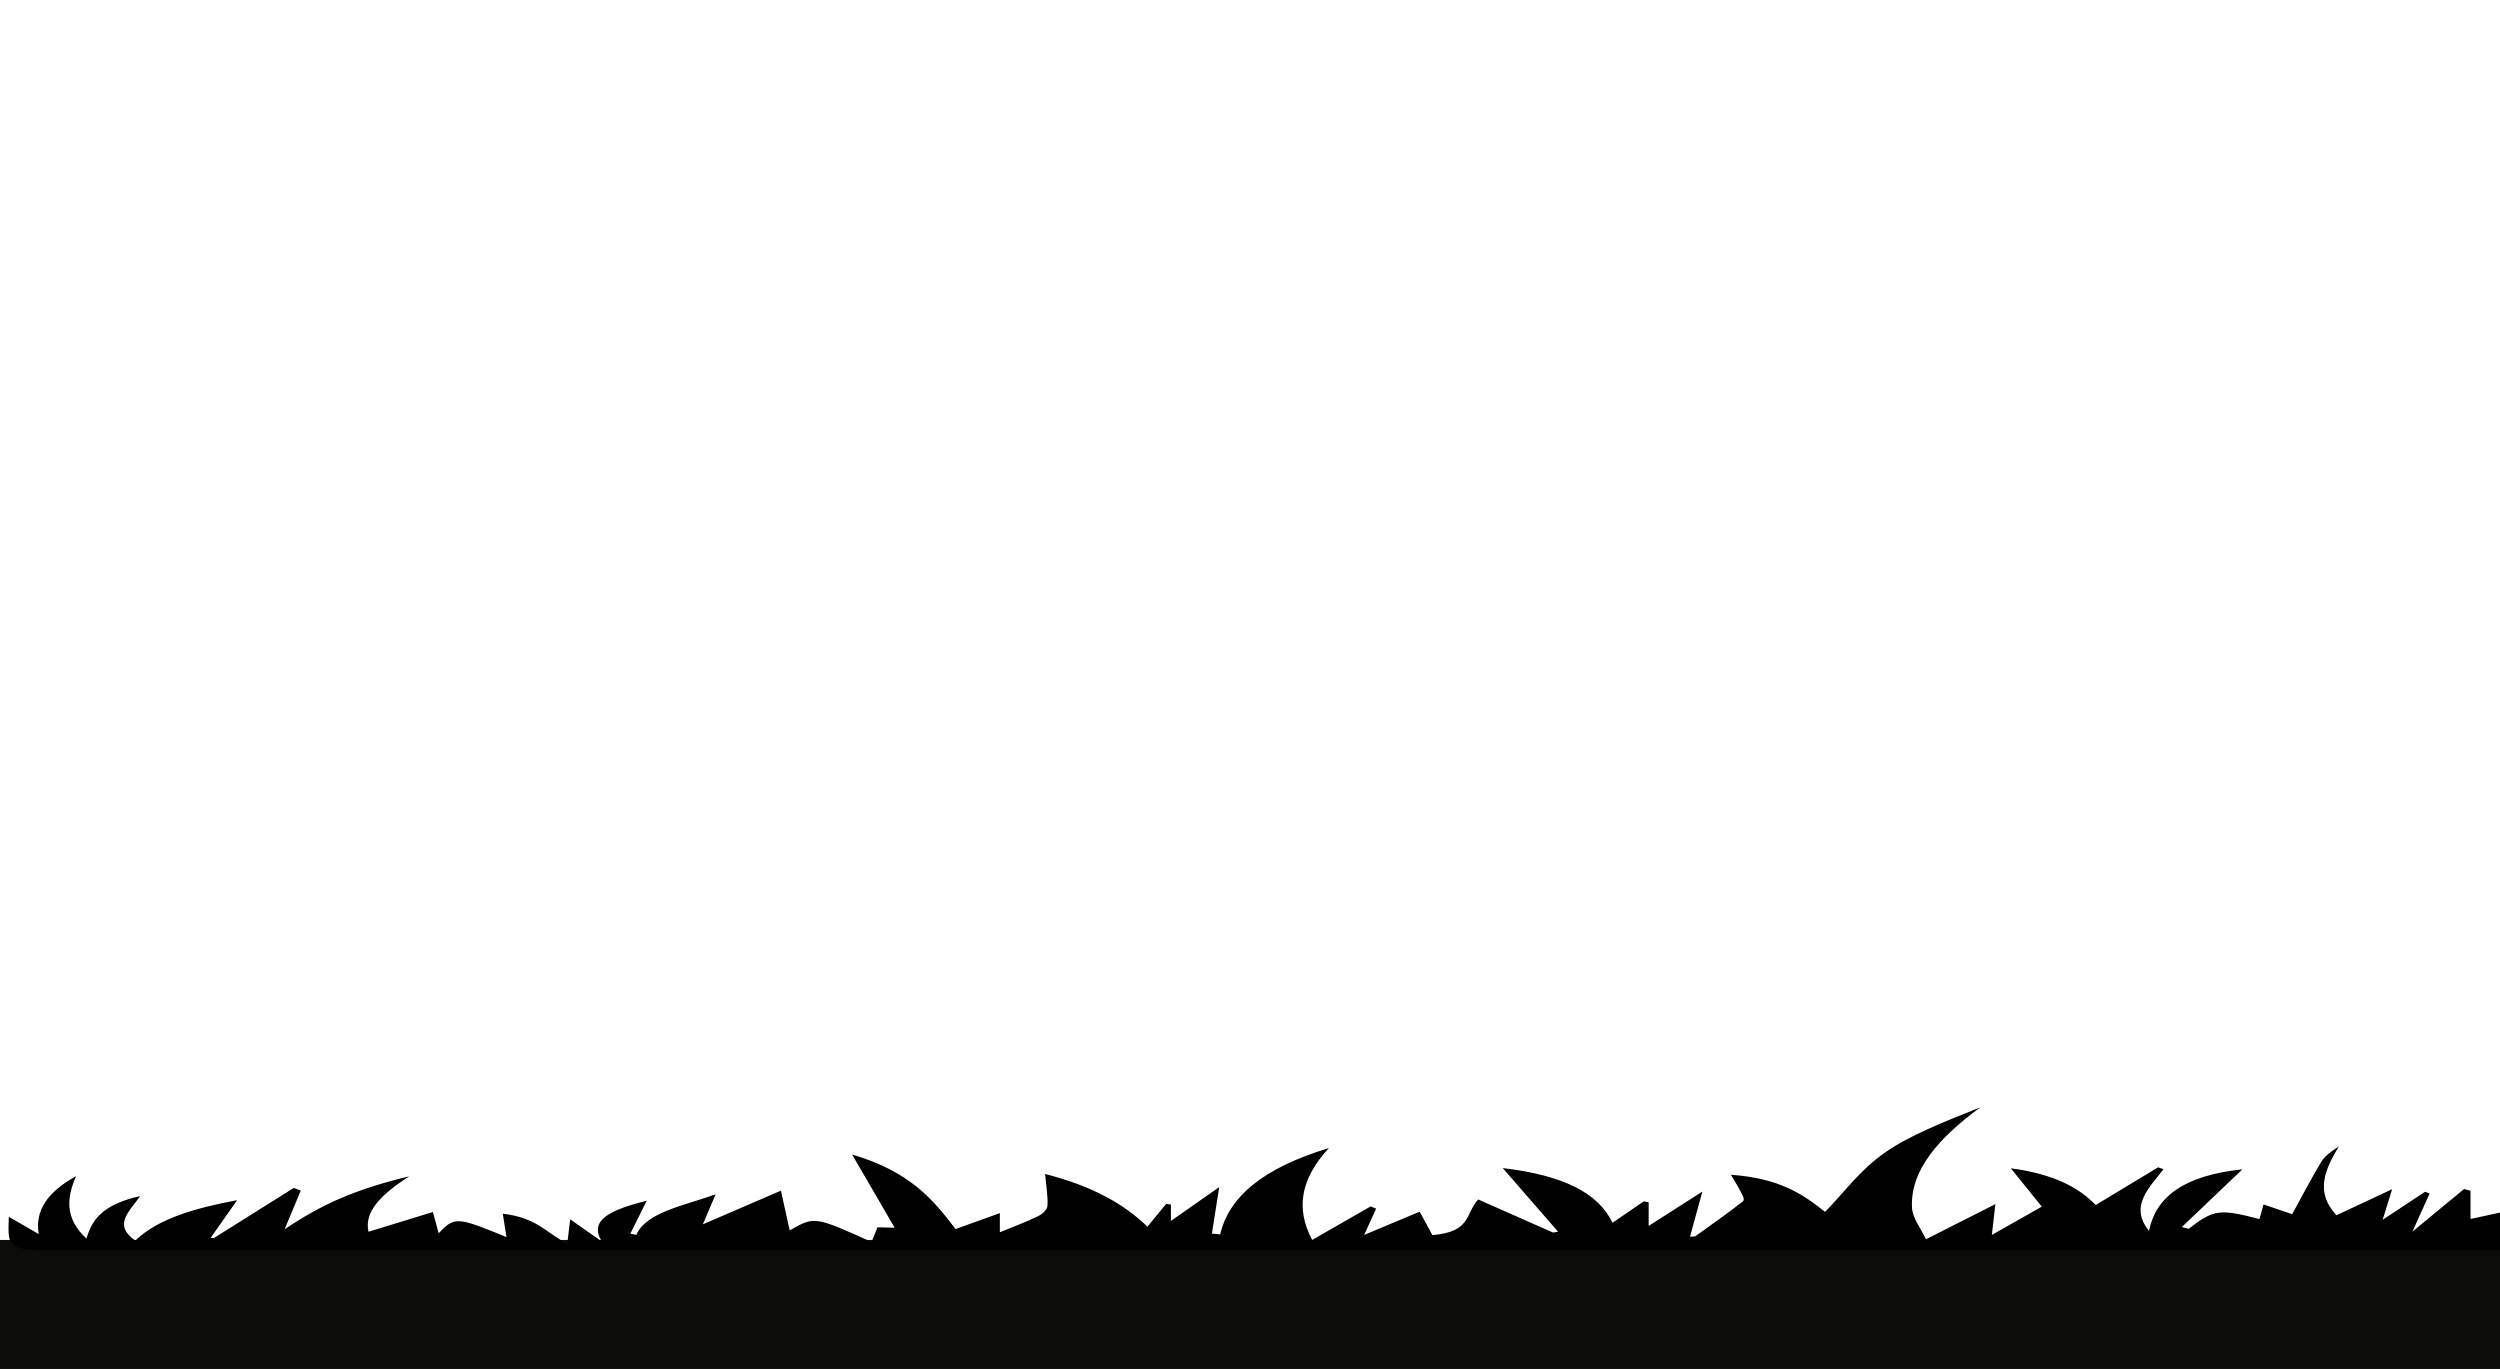
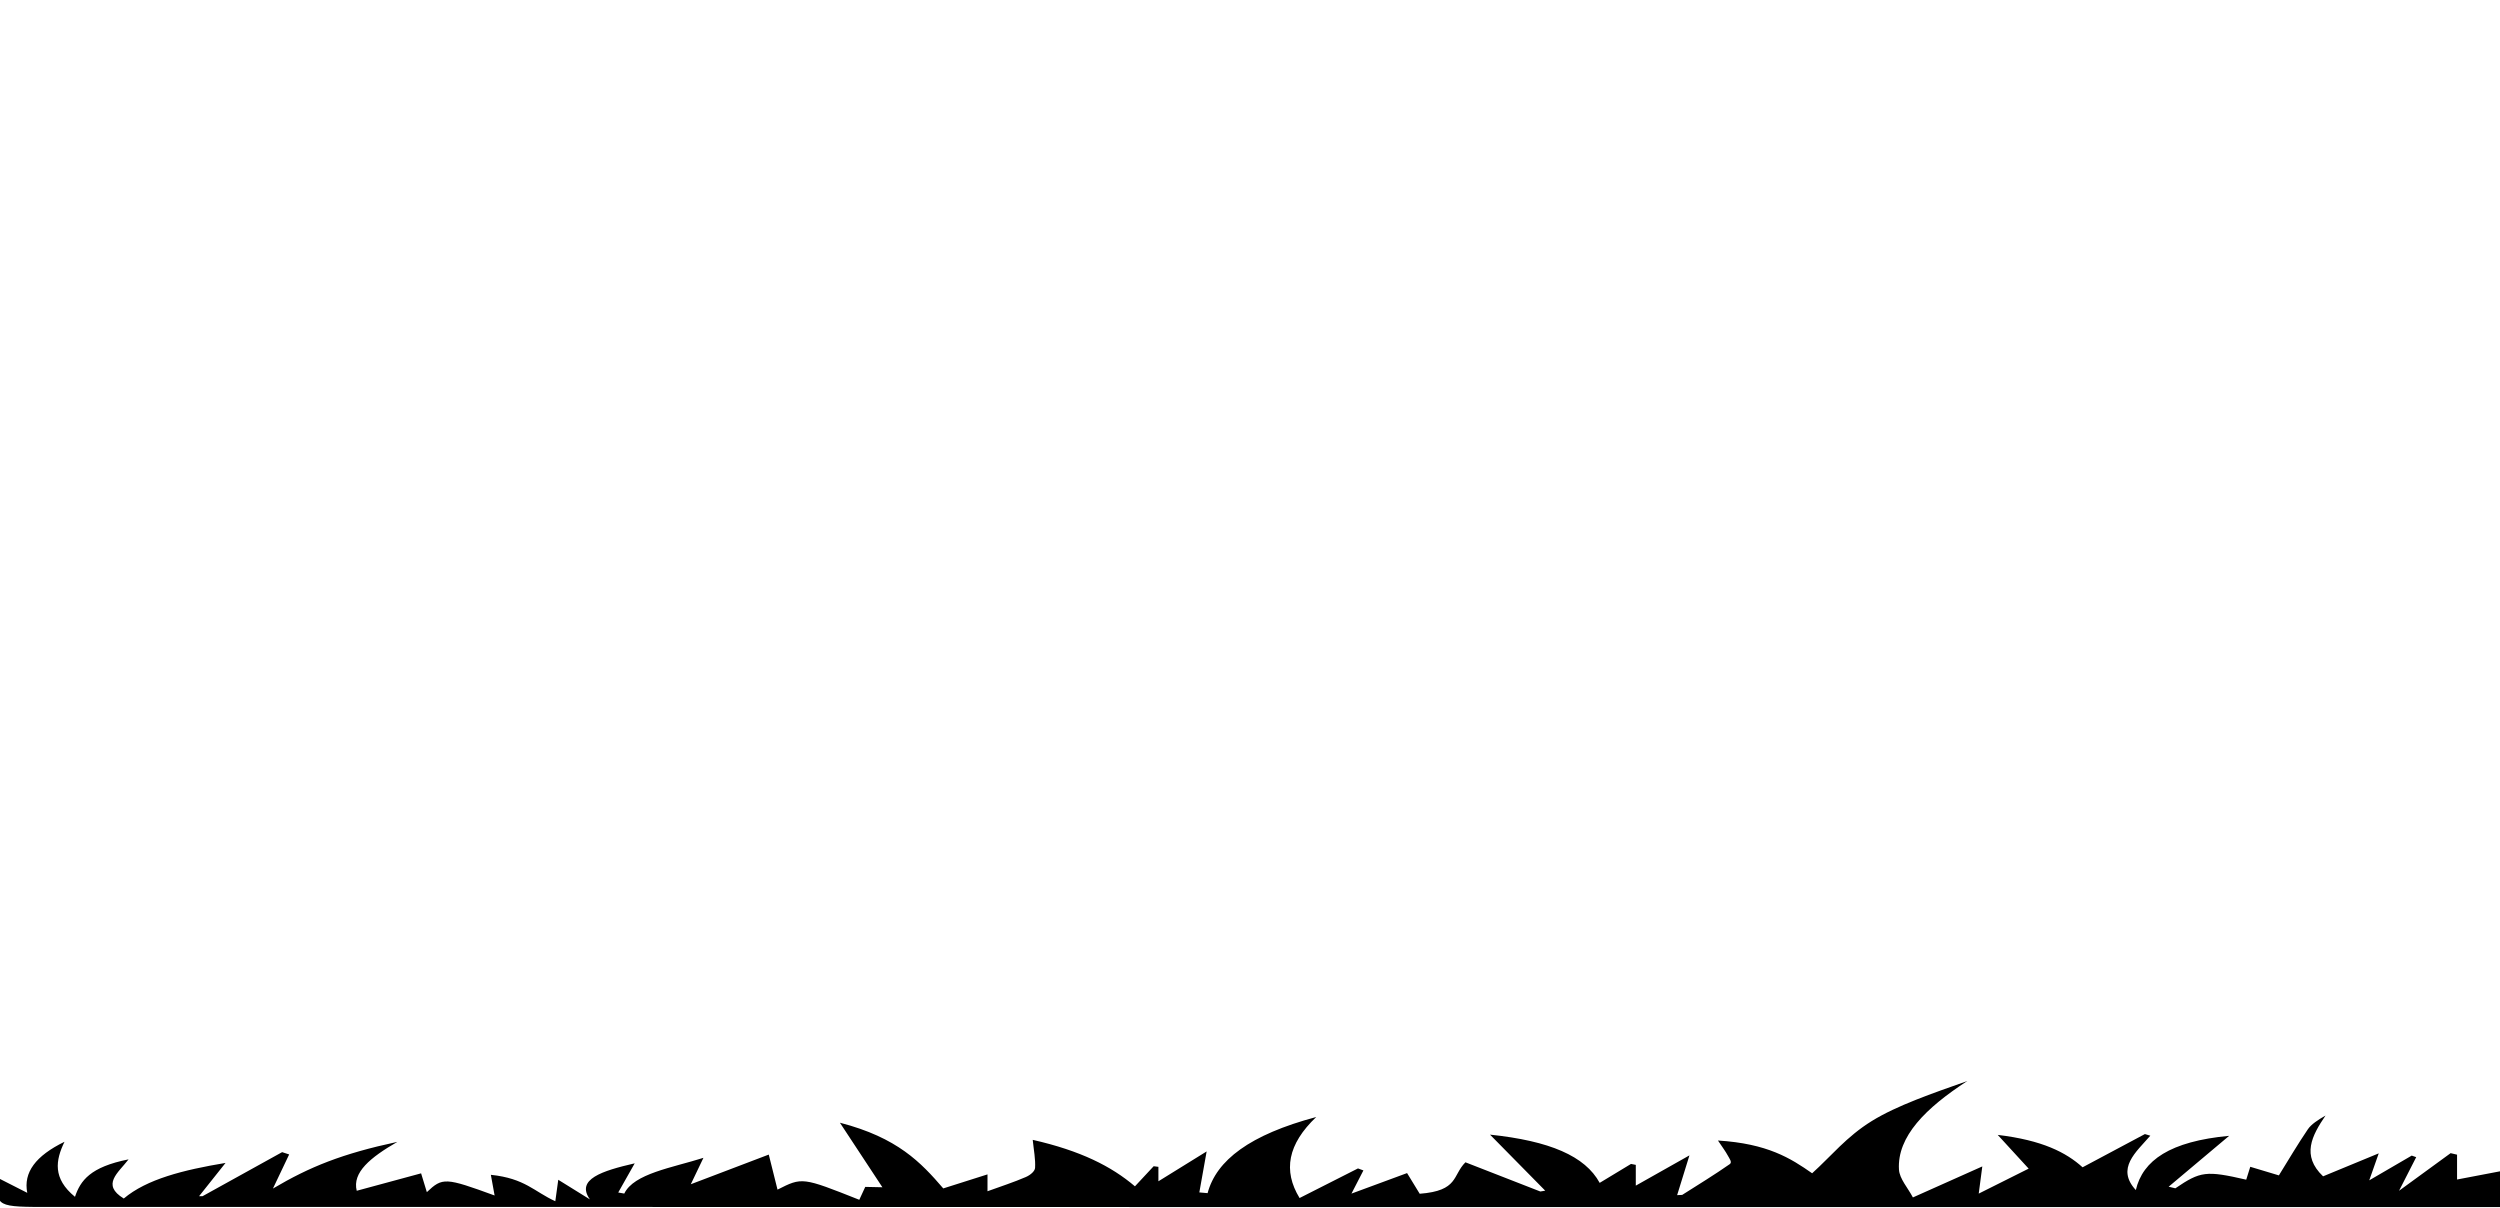
- <svg xmlns="http://www.w3.org/2000/svg" viewBox="0 0 1919.64 1051.17">
-   <defs>
-     <style>.cls-1{fill:#0c0d09;}</style>
-   </defs>
+ <svg xmlns="http://www.w3.org/2000/svg" viewBox="0 0 2176.74 1051.17">
  <g id="Calque_2" data-name="Calque 2">
-     <rect class="cls-1" x="-1.28" y="952.11" width="1921.83" height="99.06" />
-     <path d="M1090.12,930.4c3.85,7.09,6.89,12.71,9.75,18,30-2.61,25-16,35.14-27.39l57.54,25.42,3.78-.71-42.44-48.8c45.89,5.45,73.07,18.66,84.29,42l24.07-16.49,3.68.82v18.08l41.22-26.35c-3.68,13.49-6.57,24.06-9.46,34.63l3.91-.22c12.31-8.89,25-17.66,36.56-26.81,2-1.62-.34-4.94-1.49-7.37-1.76-3.74-4.23-7.4-7.6-13.16,38,2.67,55.83,15.4,72.35,28.52,14.87-15.21,26.38-31.85,45.8-45.47s46.66-24.12,73.41-34.85c-31.88,23.44-54,48.28-52.49,77.1.42,8.05,6.9,16,10.71,24.25l53.33-27c-1.09,9.4-1.83,15.84-2.74,23.67l38.36-21.75L1544,897.07c34.23,4.62,52.51,15.23,65.21,28.21l47.89-28.93,4.16,1.41c-11,14.38-26.53,28.45-11.14,47.35,5.29-25.9,26.33-42.45,71.72-47.23l-46.49,44.3,5.15,1.4c19.33-14.9,23.62-15.54,54.46-7.51.91-3.27,1.74-6.3,3.11-11.23l22,7.48c7.5-13.66,14.4-27,22.29-40.17,2.56-4.28,7.72-8.15,13.56-11.92-10.5,17.53-18.7,34.82-1.87,52.91l42.77-20-7.3,23.5,32.63-21.55,3.44,1.37-13.2,29.27L1892.06,913l4.94,1.32V936l33-7.14V960H1796.2q-325.93,0-651.85,0-322,0-644.1-.1-226,0-452,0c-42.37,0-42.43.18-41.49-25.58l23,13.28c-3.09-17.79,6.44-32.19,28.63-44.47-6.9,16.13-9.27,31.9,8,47.94,4.19-14.15,11.73-26,41.18-32.62-8,11.78-21.22,22-3.69,34.1,17.68-16.87,45.65-24.84,78.21-31l-20.36,29,2.63,0,61.21-38.38,5.39,2Q224.79,929,218.54,943.9c28.35-19,53.06-30.3,95.64-40.67-20.8,13.62-34.78,26.61-31.24,42.59l49.47-15.18c1.79,6.59,3.11,11.48,4.44,16.37,12-12.91,14.16-12.77,52.07,2.92-.89-5.52-1.76-11-2.88-18,26.32,3.1,33.31,14.69,49.52,23,.74-6.07,1.35-11.06,2.27-18.68l24.33,17.09c-11.06-17.52,9.36-24.86,34.45-31.41L484,947.27l4.64.94c7.4-17.44,36.87-22.51,60.84-31.12l-9.76,23,59.92-25.83,6.72,30.52c19-10.89,19-10.89,62.85,8.84l4.57-11.23,13.18.32c-11-19-21.85-37.57-32.67-56.2,44.35,13,62.29,34.65,79.45,57.21l34-12.22v14.69c9.94-4.1,20.32-7.89,29.42-12.37,3.88-1.91,7-5.26,7.15-8,.39-7.52-1-15.06-1.81-24.39,36.89,9.53,60.4,23,78.56,40.47l14.38-17.5,3.65.53v12.58l37.1-26c-2.08,13.23-3.85,24.46-5.62,35.69l6.35.64c6.75-28.7,32.53-50.87,83.49-66.3-21.9,23.67-25.66,46.67-12.81,70.55l44.89-25.78,4.17,1.74c-2.88,6.32-5.75,12.64-9.18,20.19Z" />
+     <path d="M1225.13,1021.4c4.35,7.09,7.8,12.71,11,18,34-2.61,28.37-16,39.82-27.39l65.19,25.42,4.28-.71-48.08-48.8c52,5.45,82.79,18.66,95.5,42l27.27-16.49,4.17.82v18.08l46.71-26.35c-4.18,13.49-7.45,24.06-10.72,34.63l4.42-.22c14-8.89,28.35-17.66,41.43-26.81,2.31-1.62-.39-4.94-1.69-7.37-2-3.74-4.79-7.4-8.61-13.16,43.1,2.67,63.26,15.4,82,28.52,16.85-15.21,29.89-31.85,51.9-45.47s52.87-24.12,83.17-34.85c-36.12,23.44-61.16,48.28-59.47,77.1.48,8,7.82,16,12.13,24.25l60.43-27c-1.23,9.4-2.08,15.84-3.11,23.67l43.47-21.75-26.93-29.37c38.79,4.62,59.5,15.23,73.89,28.21l54.26-28.93,4.71,1.41c-12.45,14.38-30.06,28.45-12.61,47.35,6-25.9,29.83-42.45,81.26-47.23l-52.68,44.3,5.83,1.4c21.91-14.9,26.77-15.54,61.71-7.51,1-3.27,2-6.3,3.52-11.23l24.91,7.48c8.49-13.66,16.31-27,25.25-40.17,2.9-4.28,8.75-8.15,15.36-11.92-11.89,17.53-21.18,34.82-2.12,52.91l48.46-20c-3.26,9.27-5.52,15.7-8.27,23.5l37-21.55,3.89,1.37-14.95,29.27,44.92-32.76,5.6,1.32V1027l37.4-7.14V1051H2025.13q-369.29,0-738.57,0-364.87,0-729.77-.1-256.08,0-512.16,0c-48,0-48.07.18-47-25.58l26.11,13.28c-3.51-17.79,7.3-32.19,32.43-44.47-7.82,16.13-10.5,31.9,9.12,47.94,4.75-14.15,13.29-26,46.66-32.62-9,11.78-24,22-4.18,34.1,20-16.87,51.72-24.84,88.61-31l-23.07,29,3,0,69.34-38.38,6.12,2-14.13,29.71c32.11-19,60.12-30.3,108.36-40.67-23.57,13.62-39.41,26.61-35.4,42.59l56.05-15.18c2,6.59,3.53,11.48,5,16.37,13.64-12.91,16.05-12.77,59,2.92-1-5.52-2-11-3.26-18,29.83,3.1,37.75,14.69,56.12,23,.83-6.07,1.52-11.06,2.57-18.68l27.56,17.09c-12.53-17.52,10.61-24.86,39-31.41l-14.35,25.39,5.26.94c8.38-17.44,41.77-22.51,68.93-31.12-4,8.22-7.6,15.8-11,23l67.88-25.83,7.62,30.52c21.48-10.89,21.48-10.89,71.2,8.84l5.19-11.23,14.93.32c-12.49-19-24.75-37.57-37-56.2,50.25,13,70.58,34.65,90,57.21l38.51-12.22v14.69c11.27-4.1,23-7.89,33.33-12.37,4.41-1.91,7.94-5.26,8.1-8,.45-7.52-1.1-15.06-2.05-24.39,41.8,9.53,68.44,23,89,40.47l16.3-17.5,4.13.53v12.58l42-26c-2.36,13.23-4.36,24.46-6.37,35.69l7.2.64c7.65-28.7,36.86-50.87,94.59-66.3-24.8,23.67-29.07,46.67-14.51,70.55l50.86-25.78,4.72,1.74-10.4,20.19Z" />
  </g>
</svg>
